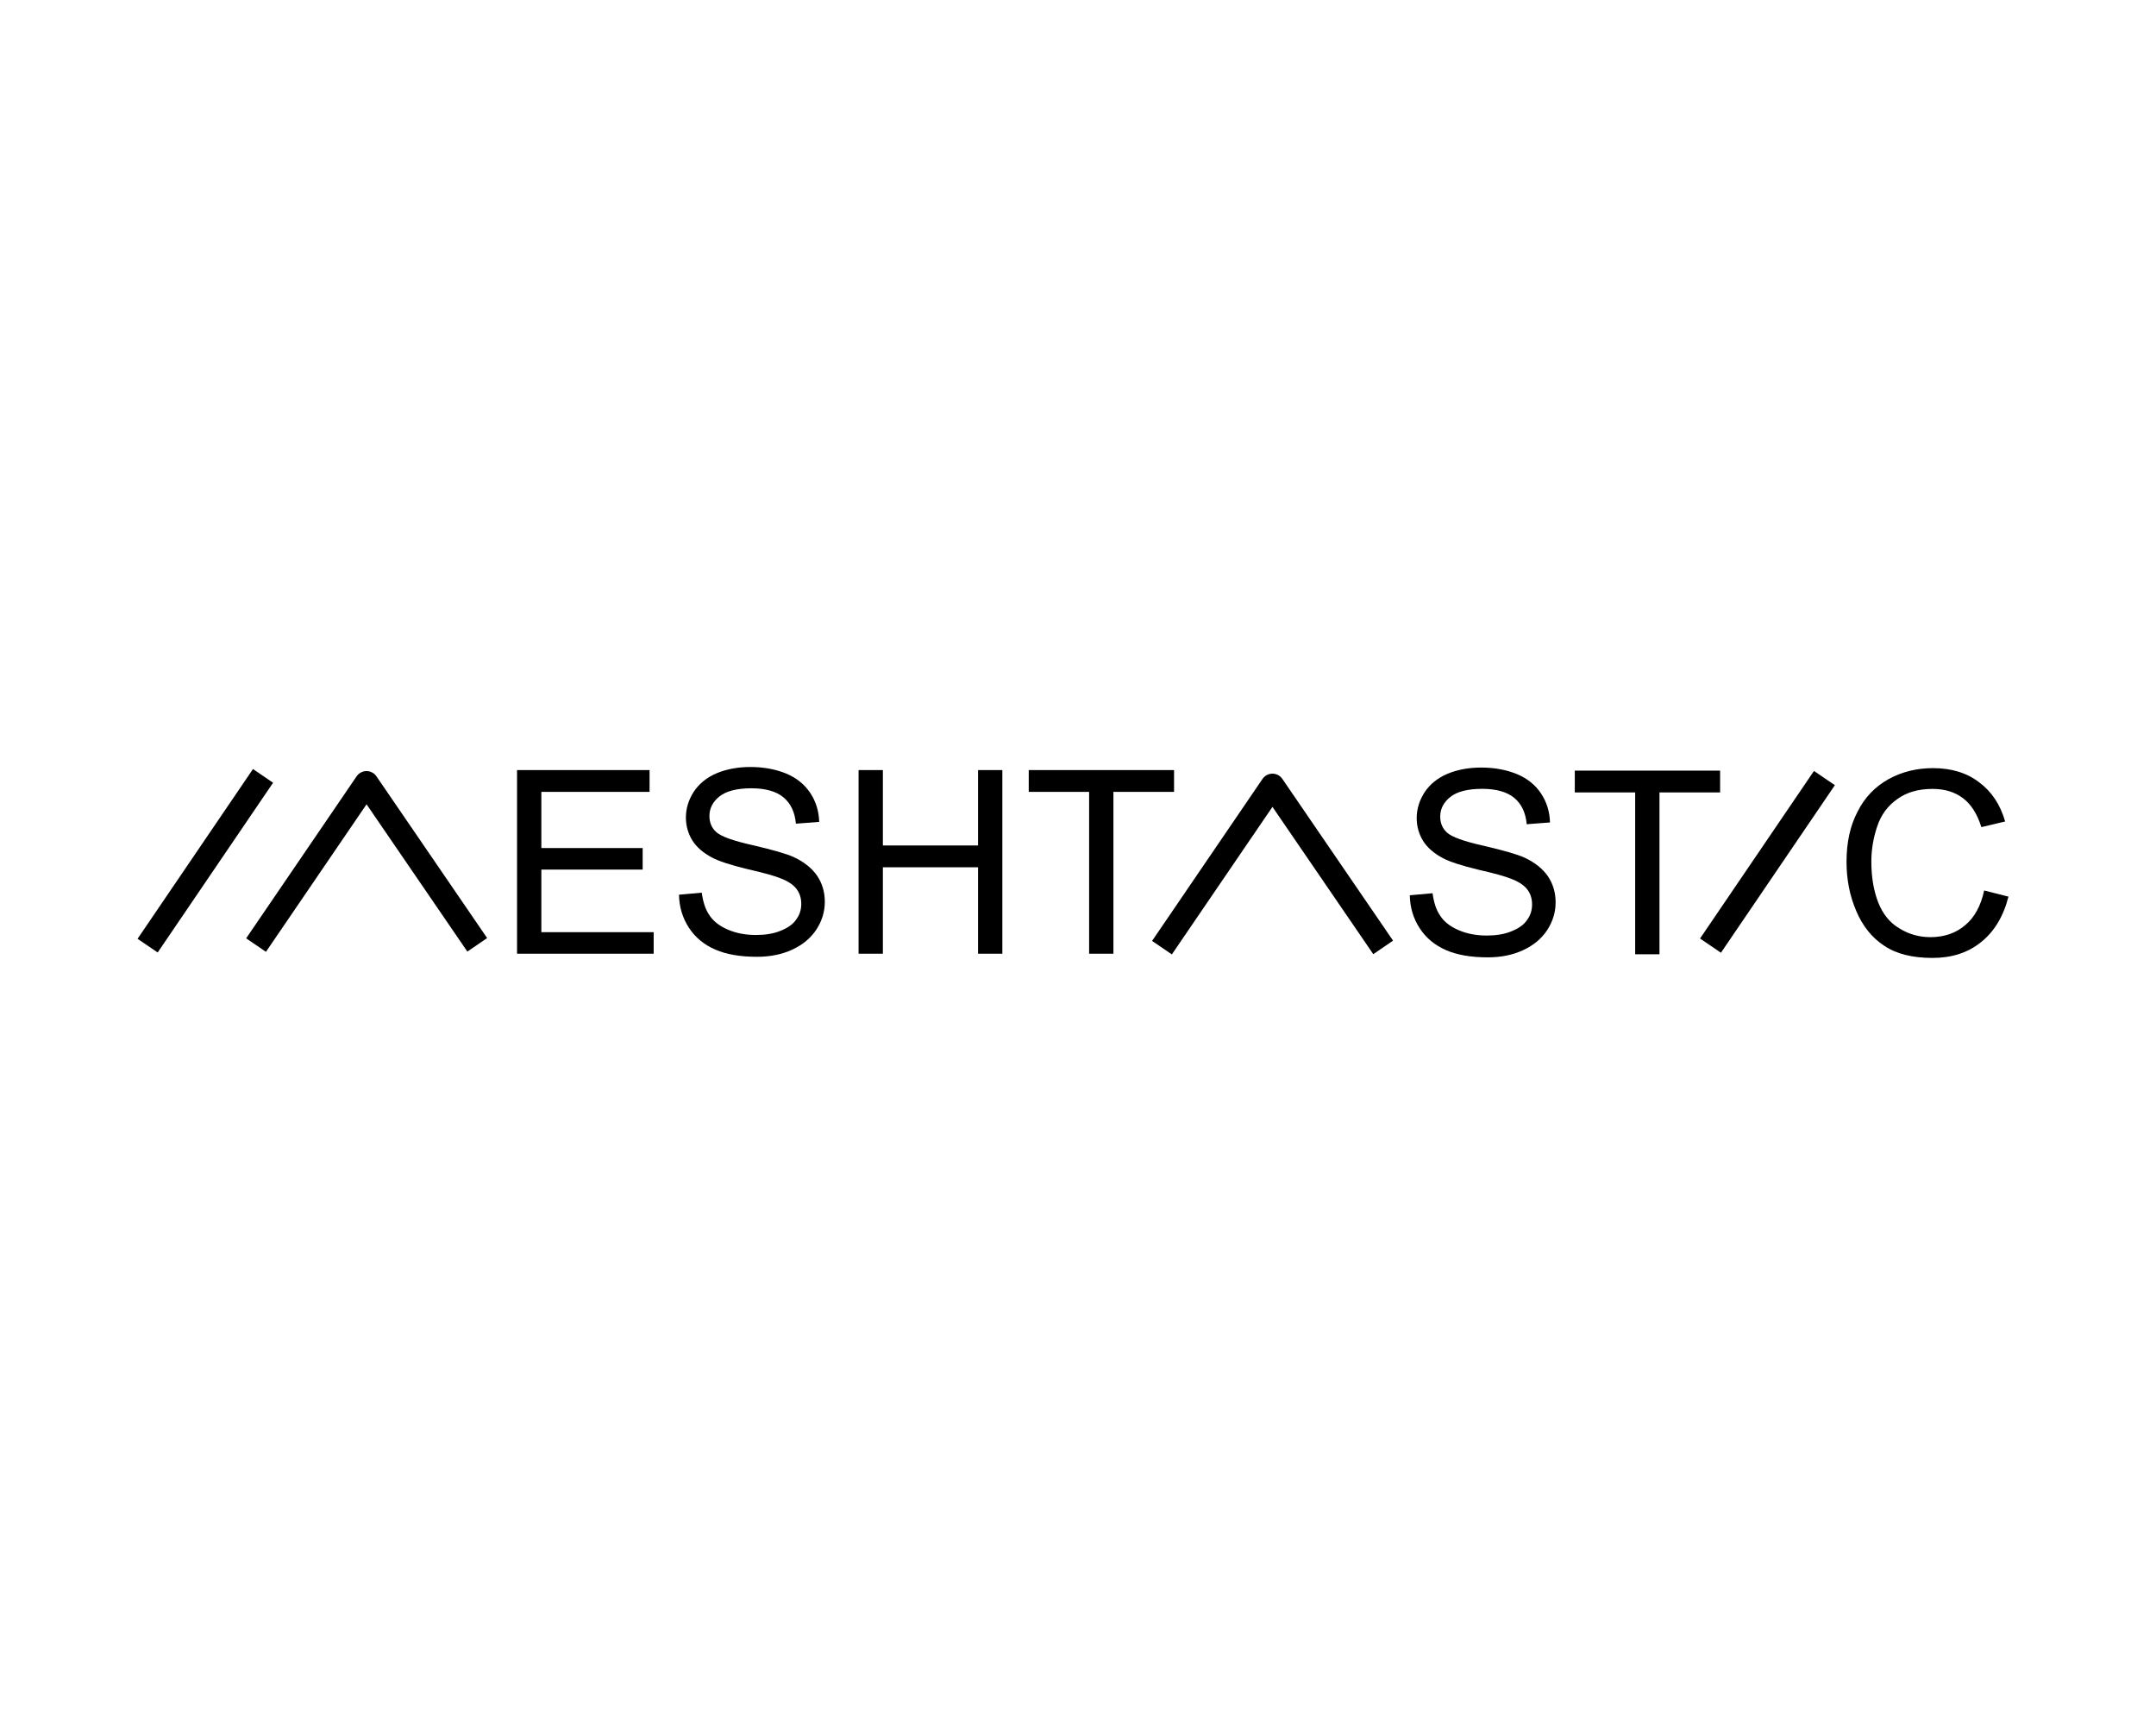
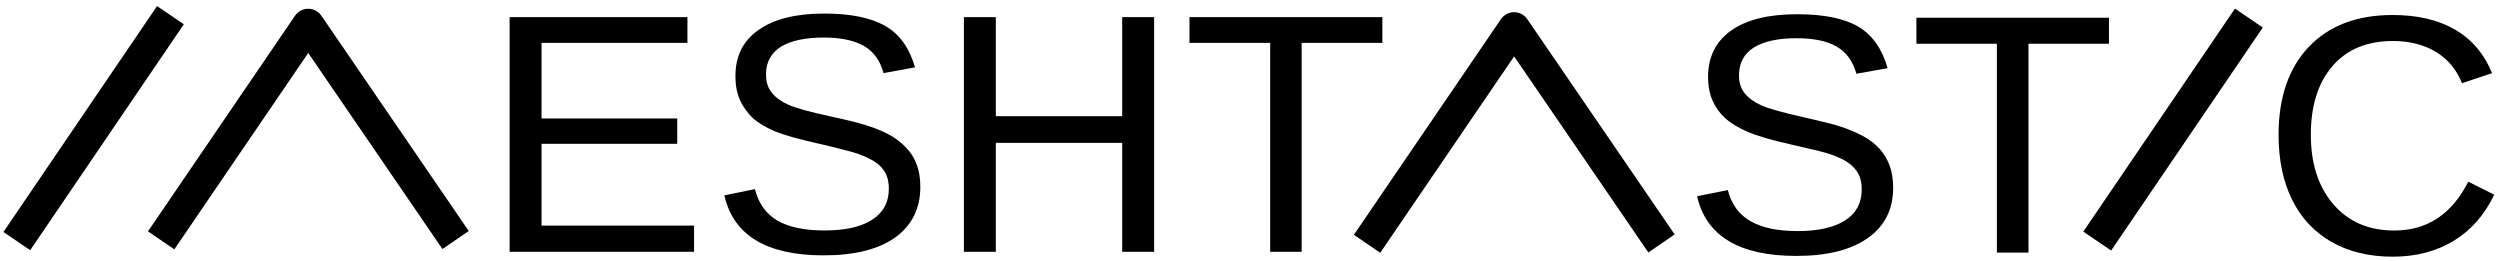
- <svg xmlns="http://www.w3.org/2000/svg" width="1280px" height="1024px" version="1.1" xml:space="preserve" style="fill-rule:evenodd;clip-rule:evenodd;stroke-linejoin:round;stroke-miterlimit:1.5;">
-   <g transform="matrix(1.05081,0,0,0.602459,5.80577,108.651)">
+ <svg xmlns="http://www.w3.org/2000/svg" width="100%" height="100%" viewBox="0 0 1115 116" version="1.1" xml:space="preserve" style="fill-rule:evenodd;clip-rule:evenodd;stroke-linejoin:round;stroke-miterlimit:1.5;">
+   <g transform="matrix(1.05081,0,0,0.602459,-74.3378,-345.171)">
    <g>
      <g transform="matrix(0.973838,0,0,1.69858,-1.56777,-229.112)">
        <path d="M81.582,577.266L148.536,478.804" style="fill:none;stroke:black;stroke-width:14.11px;" />
      </g>
      <g transform="matrix(0.961342,0,0,1.67678,882.45,-216.54)">
        <path d="M81.582,577.266L148.536,478.804" style="fill:none;stroke:black;stroke-width:14.86px;" />
      </g>
      <g transform="matrix(12.0448,0,0,21.0595,-7445.39,-7644.88)">
-         <g transform="matrix(12,0,0,12,640.988,399.072)">
-           <path d="M0.079,-0L0.079,-0.716L0.597,-0.716L0.597,-0.631L0.174,-0.631L0.174,-0.412L0.57,-0.412L0.57,-0.328L0.174,-0.328L0.174,-0.084L0.613,-0.084L0.613,-0L0.079,-0Z" style="fill-rule:nonzero;" />
-         </g>
-         <g transform="matrix(12,0,0,12,648.992,399.072)">
-           <path d="M0.045,-0.23L0.134,-0.238C0.139,-0.202 0.148,-0.173 0.164,-0.15C0.179,-0.127 0.203,-0.108 0.236,-0.094C0.268,-0.08 0.305,-0.073 0.346,-0.073C0.382,-0.073 0.414,-0.078 0.441,-0.089C0.469,-0.1 0.49,-0.114 0.503,-0.133C0.517,-0.152 0.523,-0.172 0.523,-0.194C0.523,-0.217 0.517,-0.236 0.504,-0.253C0.491,-0.27 0.469,-0.284 0.439,-0.295C0.42,-0.303 0.378,-0.315 0.312,-0.33C0.246,-0.346 0.2,-0.361 0.174,-0.375C0.14,-0.393 0.114,-0.415 0.097,-0.442C0.081,-0.468 0.072,-0.498 0.072,-0.531C0.072,-0.567 0.083,-0.601 0.103,-0.632C0.124,-0.663 0.153,-0.687 0.193,-0.704C0.232,-0.72 0.276,-0.728 0.324,-0.728C0.377,-0.728 0.424,-0.719 0.465,-0.702C0.505,-0.685 0.536,-0.66 0.558,-0.627C0.58,-0.594 0.592,-0.556 0.593,-0.514L0.502,-0.507C0.498,-0.553 0.481,-0.587 0.453,-0.61C0.425,-0.633 0.383,-0.645 0.328,-0.645C0.271,-0.645 0.229,-0.634 0.203,-0.613C0.177,-0.592 0.164,-0.567 0.164,-0.537C0.164,-0.511 0.173,-0.49 0.191,-0.474C0.21,-0.457 0.257,-0.44 0.334,-0.423C0.411,-0.405 0.464,-0.39 0.493,-0.377C0.534,-0.358 0.565,-0.333 0.585,-0.304C0.605,-0.274 0.615,-0.241 0.615,-0.202C0.615,-0.164 0.604,-0.128 0.582,-0.094C0.56,-0.061 0.529,-0.035 0.488,-0.016C0.447,0.003 0.401,0.012 0.35,0.012C0.285,0.012 0.231,0.003 0.187,-0.016C0.143,-0.035 0.109,-0.063 0.084,-0.101C0.059,-0.139 0.046,-0.182 0.045,-0.23Z" style="fill-rule:nonzero;" />
-         </g>
-         <g transform="matrix(12,0,0,12,656.996,399.072)">
-           <path d="M0.08,-0L0.08,-0.716L0.175,-0.716L0.175,-0.422L0.547,-0.422L0.547,-0.716L0.642,-0.716L0.642,-0L0.547,-0L0.547,-0.337L0.175,-0.337L0.175,-0L0.08,-0Z" style="fill-rule:nonzero;" />
-         </g>
-         <g transform="matrix(12,0,0,12,665.662,399.072)">
-           <path d="M0.259,-0L0.259,-0.631L0.023,-0.631L0.023,-0.716L0.591,-0.716L0.591,-0.631L0.354,-0.631L0.354,-0L0.259,-0Z" style="fill-rule:nonzero;" />
-         </g>
+         <text x="640.988px" y="399.072px" style="font-family:'ArialMT', 'Arial', sans-serif;font-size:12px;">ESHT</text>
      </g>
      <g transform="matrix(0.977299,0,0,1.70462,-43.6432,50.5292)">
        <path d="M187.032,410.85L250.896,317.192L314.907,410.702" style="fill:none;stroke:black;stroke-width:13.85px;" />
      </g>
      <g transform="matrix(0.977299,0,0,1.70462,468.182,53.0697)">
        <path d="M187.032,410.85L250.896,317.192L314.907,410.702" style="fill:none;stroke:black;stroke-width:13.85px;" />
      </g>
-       <g transform="matrix(0.573325,0,0,1,784.482,759.924)">
-         <g transform="matrix(252.104,0,0,252.715,0,0)">
-           <path d="M0.045,-0.23L0.134,-0.238C0.139,-0.202 0.148,-0.173 0.164,-0.15C0.179,-0.127 0.203,-0.108 0.236,-0.094C0.268,-0.08 0.305,-0.073 0.346,-0.073C0.382,-0.073 0.414,-0.078 0.441,-0.089C0.469,-0.1 0.49,-0.114 0.503,-0.133C0.517,-0.152 0.523,-0.172 0.523,-0.194C0.523,-0.217 0.517,-0.236 0.504,-0.253C0.491,-0.27 0.469,-0.284 0.439,-0.295C0.42,-0.303 0.378,-0.315 0.312,-0.33C0.246,-0.346 0.2,-0.361 0.174,-0.375C0.14,-0.393 0.114,-0.415 0.097,-0.442C0.081,-0.468 0.072,-0.498 0.072,-0.531C0.072,-0.567 0.083,-0.601 0.103,-0.632C0.124,-0.663 0.153,-0.687 0.193,-0.704C0.232,-0.72 0.276,-0.728 0.324,-0.728C0.377,-0.728 0.424,-0.719 0.465,-0.702C0.505,-0.685 0.536,-0.66 0.558,-0.627C0.58,-0.594 0.592,-0.556 0.593,-0.514L0.502,-0.507C0.498,-0.553 0.481,-0.587 0.453,-0.61C0.425,-0.633 0.383,-0.645 0.328,-0.645C0.271,-0.645 0.229,-0.634 0.203,-0.613C0.177,-0.592 0.164,-0.567 0.164,-0.537C0.164,-0.511 0.173,-0.49 0.191,-0.474C0.21,-0.457 0.257,-0.44 0.334,-0.423C0.411,-0.405 0.464,-0.39 0.493,-0.377C0.534,-0.358 0.565,-0.333 0.585,-0.304C0.605,-0.274 0.615,-0.241 0.615,-0.202C0.615,-0.164 0.604,-0.128 0.582,-0.094C0.56,-0.061 0.529,-0.035 0.488,-0.016C0.447,0.003 0.401,0.012 0.35,0.012C0.285,0.012 0.231,0.003 0.187,-0.016C0.143,-0.035 0.109,-0.063 0.084,-0.101C0.059,-0.139 0.046,-0.182 0.045,-0.23Z" style="fill-rule:nonzero;" />
-         </g>
-         <g transform="matrix(252.104,0,0,252.715,168.151,0)">
-           <path d="M0.259,-0L0.259,-0.631L0.023,-0.631L0.023,-0.716L0.591,-0.716L0.591,-0.631L0.354,-0.631L0.354,-0L0.259,-0Z" style="fill-rule:nonzero;" />
-         </g>
+       <g transform="matrix(0.571939,0,0,1,784.482,759.924)">
+         <text x="0px" y="0px" style="font-family:'ArialMT', 'Arial', sans-serif;font-size:252.715px;">ST</text>
      </g>
-       <g transform="matrix(0.573325,0,0,1,1030.51,760.498)">
-         <g transform="matrix(252.104,0,0,252.715,0,0)">
-           <path d="M0.588,-0.251L0.683,-0.227C0.663,-0.149 0.627,-0.09 0.575,-0.049C0.524,-0.008 0.461,0.012 0.386,0.012C0.309,0.012 0.246,-0.003 0.198,-0.035C0.15,-0.066 0.113,-0.112 0.088,-0.171C0.062,-0.231 0.05,-0.295 0.05,-0.363C0.05,-0.438 0.064,-0.503 0.093,-0.558C0.121,-0.614 0.162,-0.656 0.214,-0.685C0.267,-0.714 0.325,-0.728 0.388,-0.728C0.459,-0.728 0.52,-0.71 0.568,-0.673C0.617,-0.637 0.651,-0.586 0.67,-0.52L0.577,-0.498C0.561,-0.55 0.536,-0.588 0.505,-0.611C0.473,-0.635 0.434,-0.647 0.386,-0.647C0.331,-0.647 0.285,-0.634 0.248,-0.607C0.211,-0.581 0.185,-0.546 0.17,-0.501C0.155,-0.457 0.147,-0.411 0.147,-0.364C0.147,-0.303 0.156,-0.25 0.174,-0.204C0.192,-0.159 0.219,-0.125 0.257,-0.103C0.294,-0.08 0.335,-0.069 0.378,-0.069C0.431,-0.069 0.476,-0.084 0.513,-0.115C0.55,-0.145 0.575,-0.191 0.588,-0.251Z" style="fill-rule:nonzero;" />
-         </g>
+       <g transform="matrix(0.571939,0,0,1,1030.51,760.498)">
+         <text x="0px" y="0px" style="font-family:'ArialMT', 'Arial', sans-serif;font-size:252.715px;">C</text>
      </g>
    </g>
  </g>
</svg>
